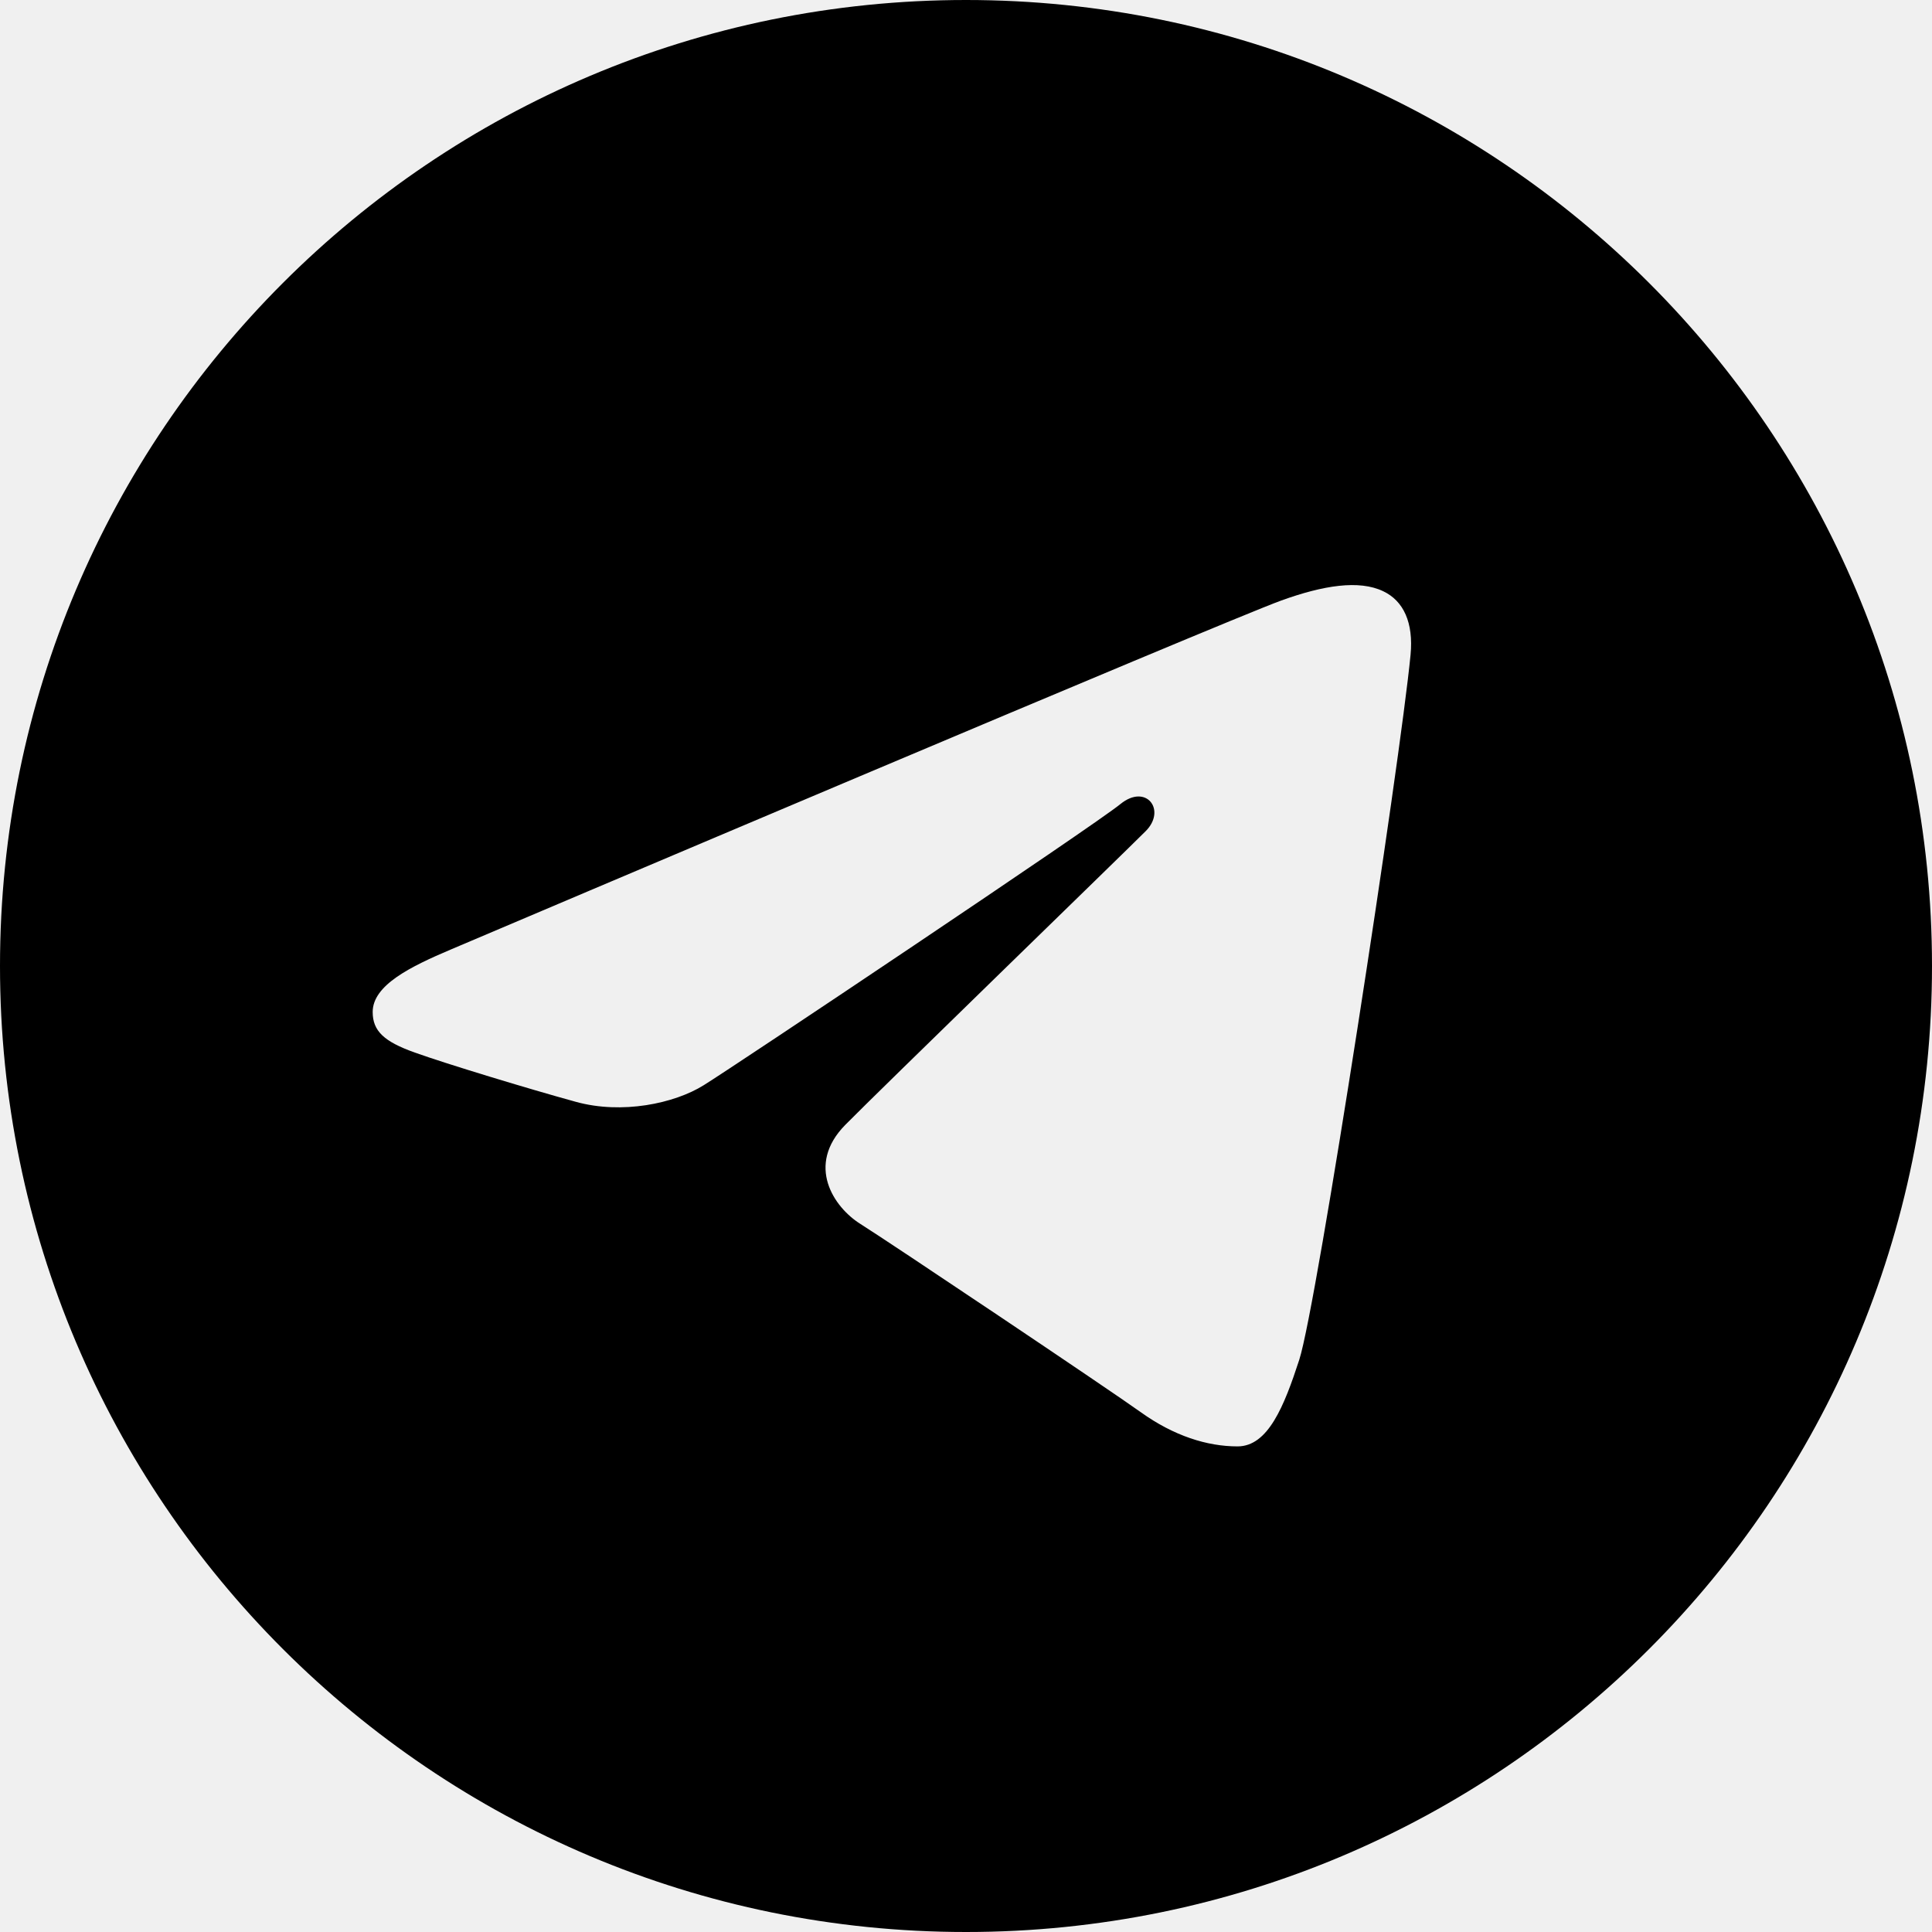
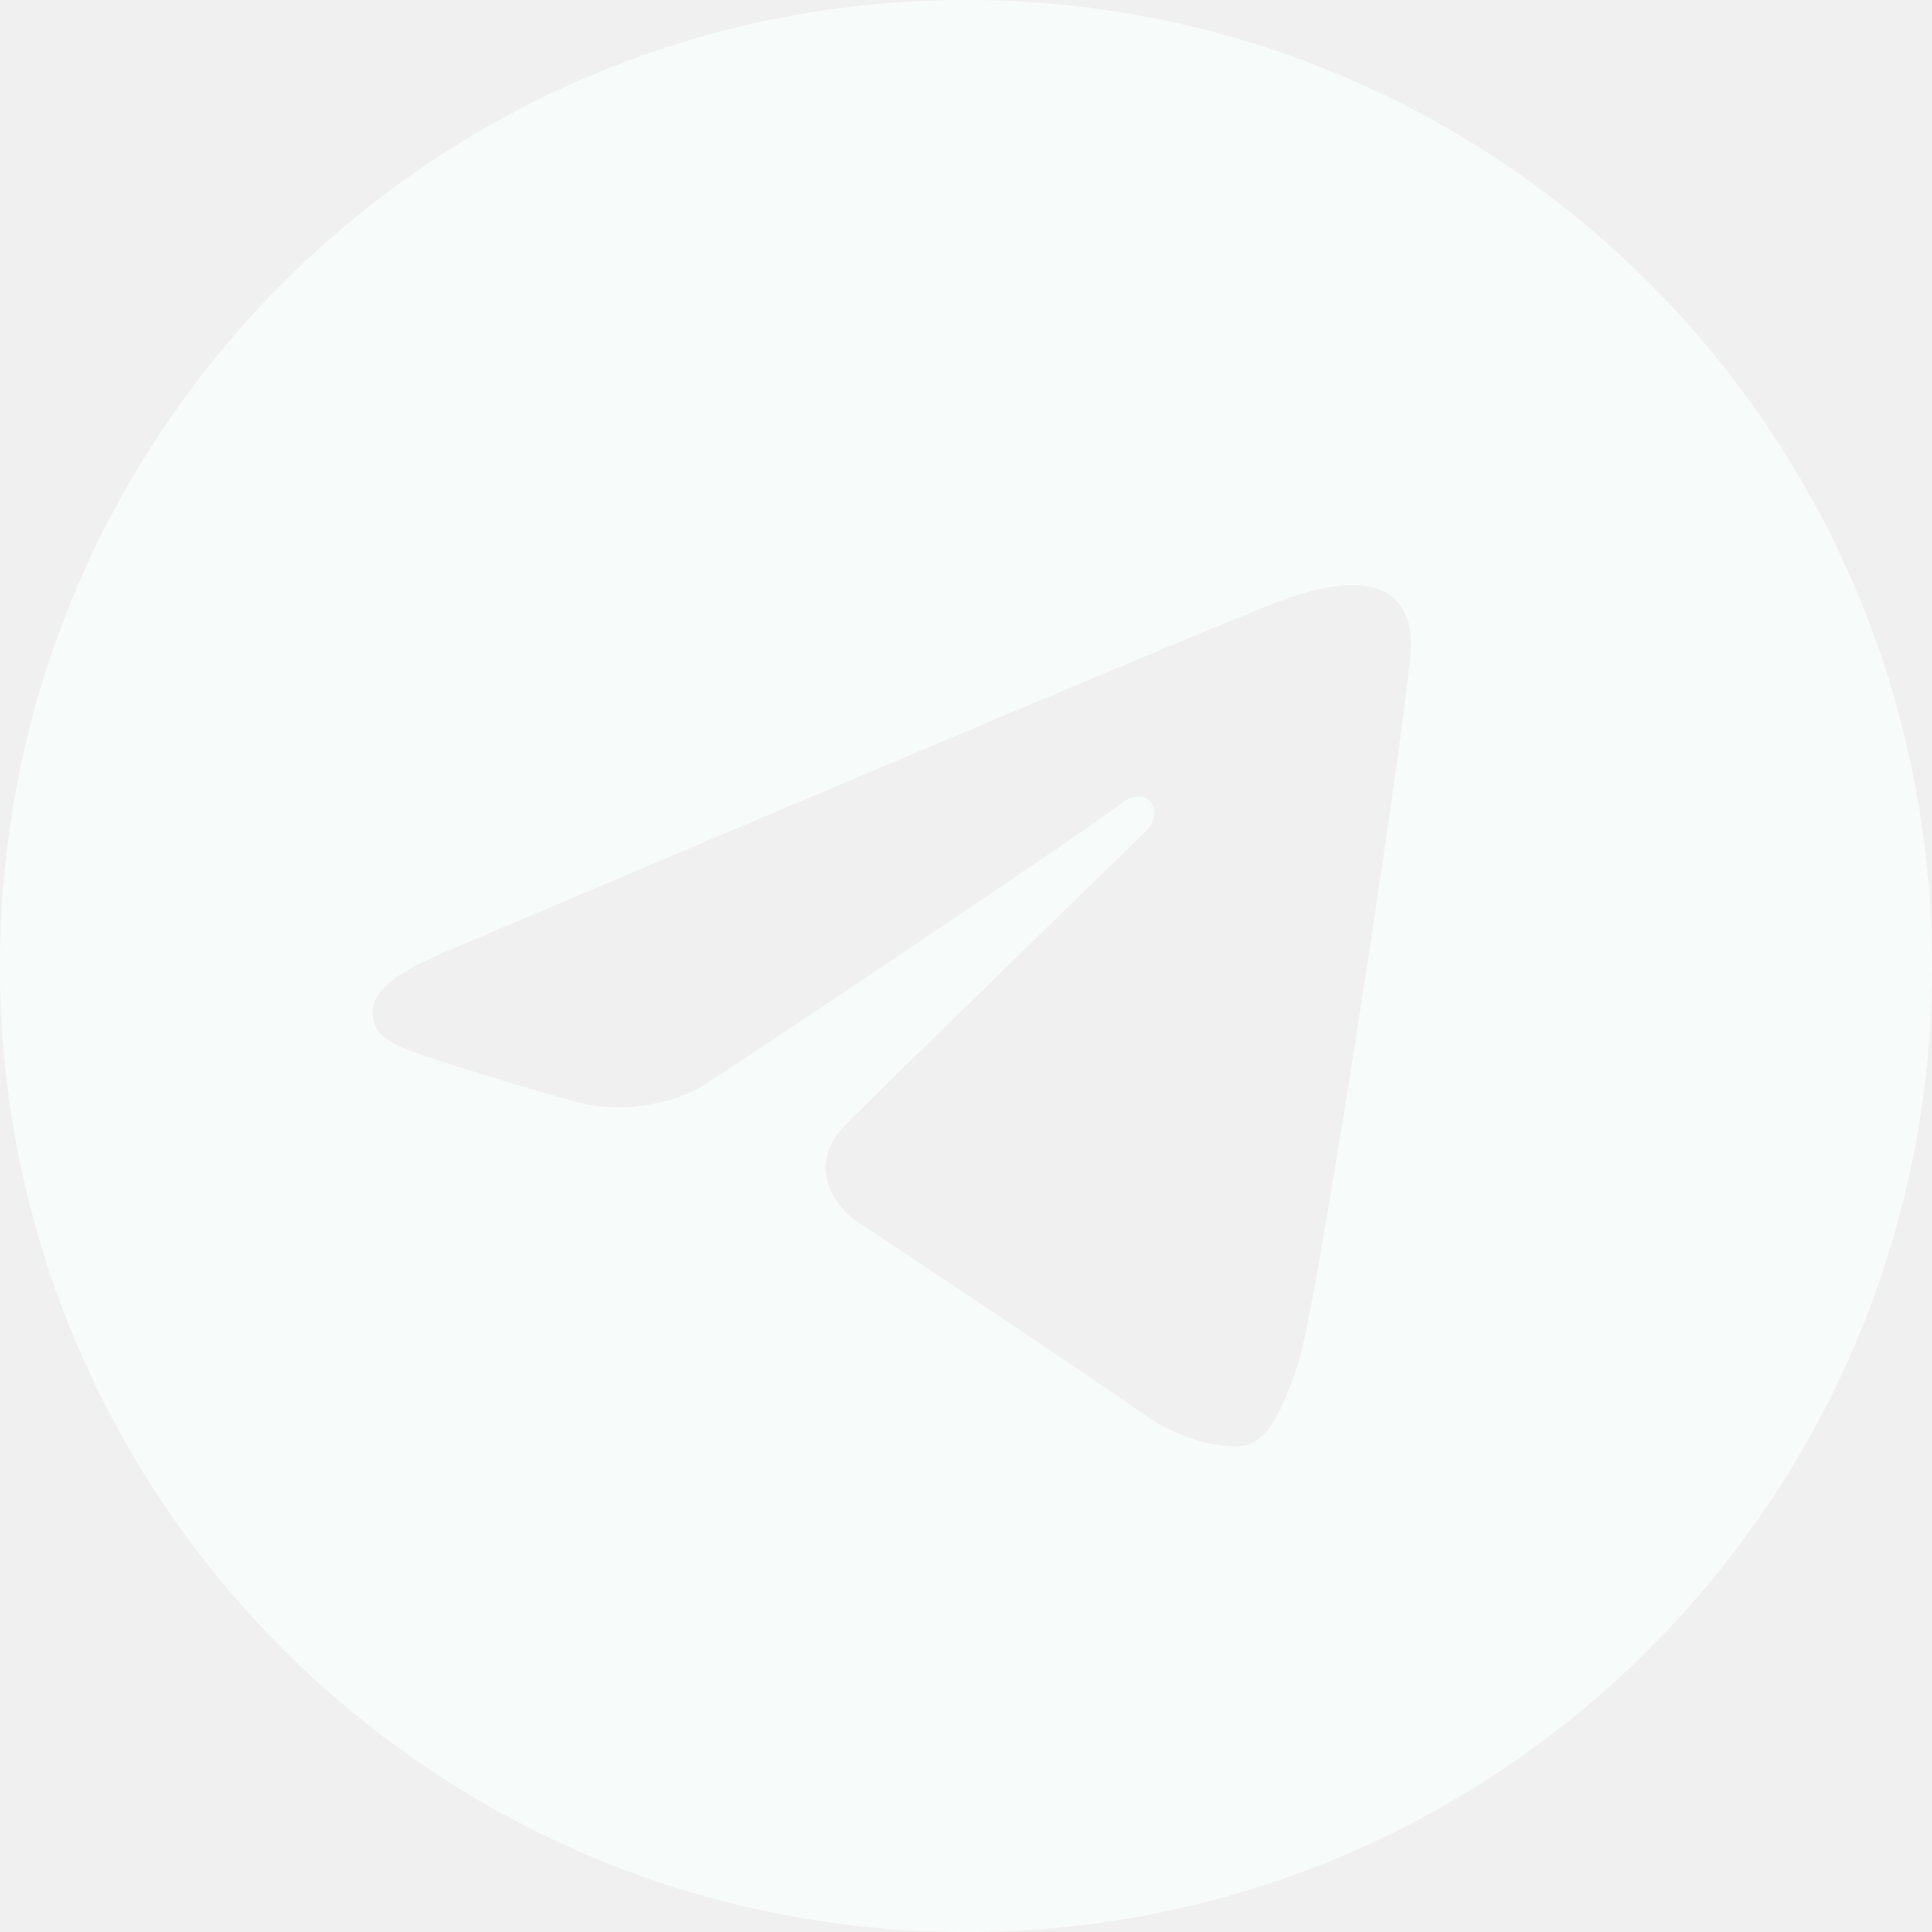
<svg xmlns="http://www.w3.org/2000/svg" width="20" height="20" viewBox="0 0 20 20" fill="none">
-   <g clip-path="url(#clip0_3_415)">
-     <path d="M10 0C15.523 0 20 4.477 20 10C20 15.523 15.523 20 10 20C4.477 20 0 15.523 0 10C0 4.477 4.477 0 10 0ZM13.45 14.076C13.633 13.512 14.495 7.887 14.602 6.779C14.634 6.443 14.528 6.22 14.32 6.121C14.069 6 13.697 6.06 13.265 6.216C12.673 6.43 5.102 9.644 4.665 9.83C4.25 10.006 3.858 10.198 3.858 10.476C3.858 10.672 3.974 10.782 4.294 10.896C4.627 11.015 5.466 11.27 5.961 11.406C6.438 11.538 6.981 11.424 7.285 11.234C7.608 11.034 11.331 8.543 11.598 8.324C11.865 8.106 12.078 8.386 11.86 8.604C11.642 8.823 9.086 11.303 8.749 11.646C8.34 12.063 8.63 12.496 8.905 12.669C9.218 12.866 11.473 14.378 11.812 14.621C12.152 14.864 12.496 14.973 12.811 14.973C13.127 14.973 13.293 14.558 13.45 14.076Z" fill="black" />
+   <g id="Telegram" opacity="0.8" clip-path="url(#clip0_638_1786)">
+     <path id="Vector" d="M10 0C15.523 0 20 4.477 20 10C20 15.523 15.523 20 10 20C4.477 20 0 15.523 0 10C0 4.477 4.477 0 10 0ZM13.45 14.076C13.633 13.512 14.495 7.887 14.602 6.779C14.634 6.443 14.528 6.22 14.32 6.121C14.069 6 13.697 6.06 13.265 6.216C12.673 6.43 5.102 9.644 4.665 9.83C4.25 10.006 3.858 10.198 3.858 10.476C3.858 10.672 3.974 10.782 4.294 10.896C4.627 11.015 5.466 11.27 5.961 11.406C6.438 11.538 6.981 11.424 7.285 11.234C7.608 11.034 11.331 8.543 11.598 8.324C11.865 8.106 12.078 8.386 11.86 8.604C11.642 8.823 9.086 11.303 8.749 11.646C8.34 12.063 8.63 12.496 8.905 12.669C9.218 12.866 11.473 14.378 11.812 14.621C12.152 14.864 12.496 14.973 12.811 14.973C13.127 14.973 13.293 14.558 13.45 14.076Z" fill="#F9FFFD" />
  </g>
  <defs>
-     <clipPath id="clip0_3_415">
+     <clipPath id="clip0_638_1786">
      <rect width="20" height="20" fill="white" />
    </clipPath>
  </defs>
</svg>
